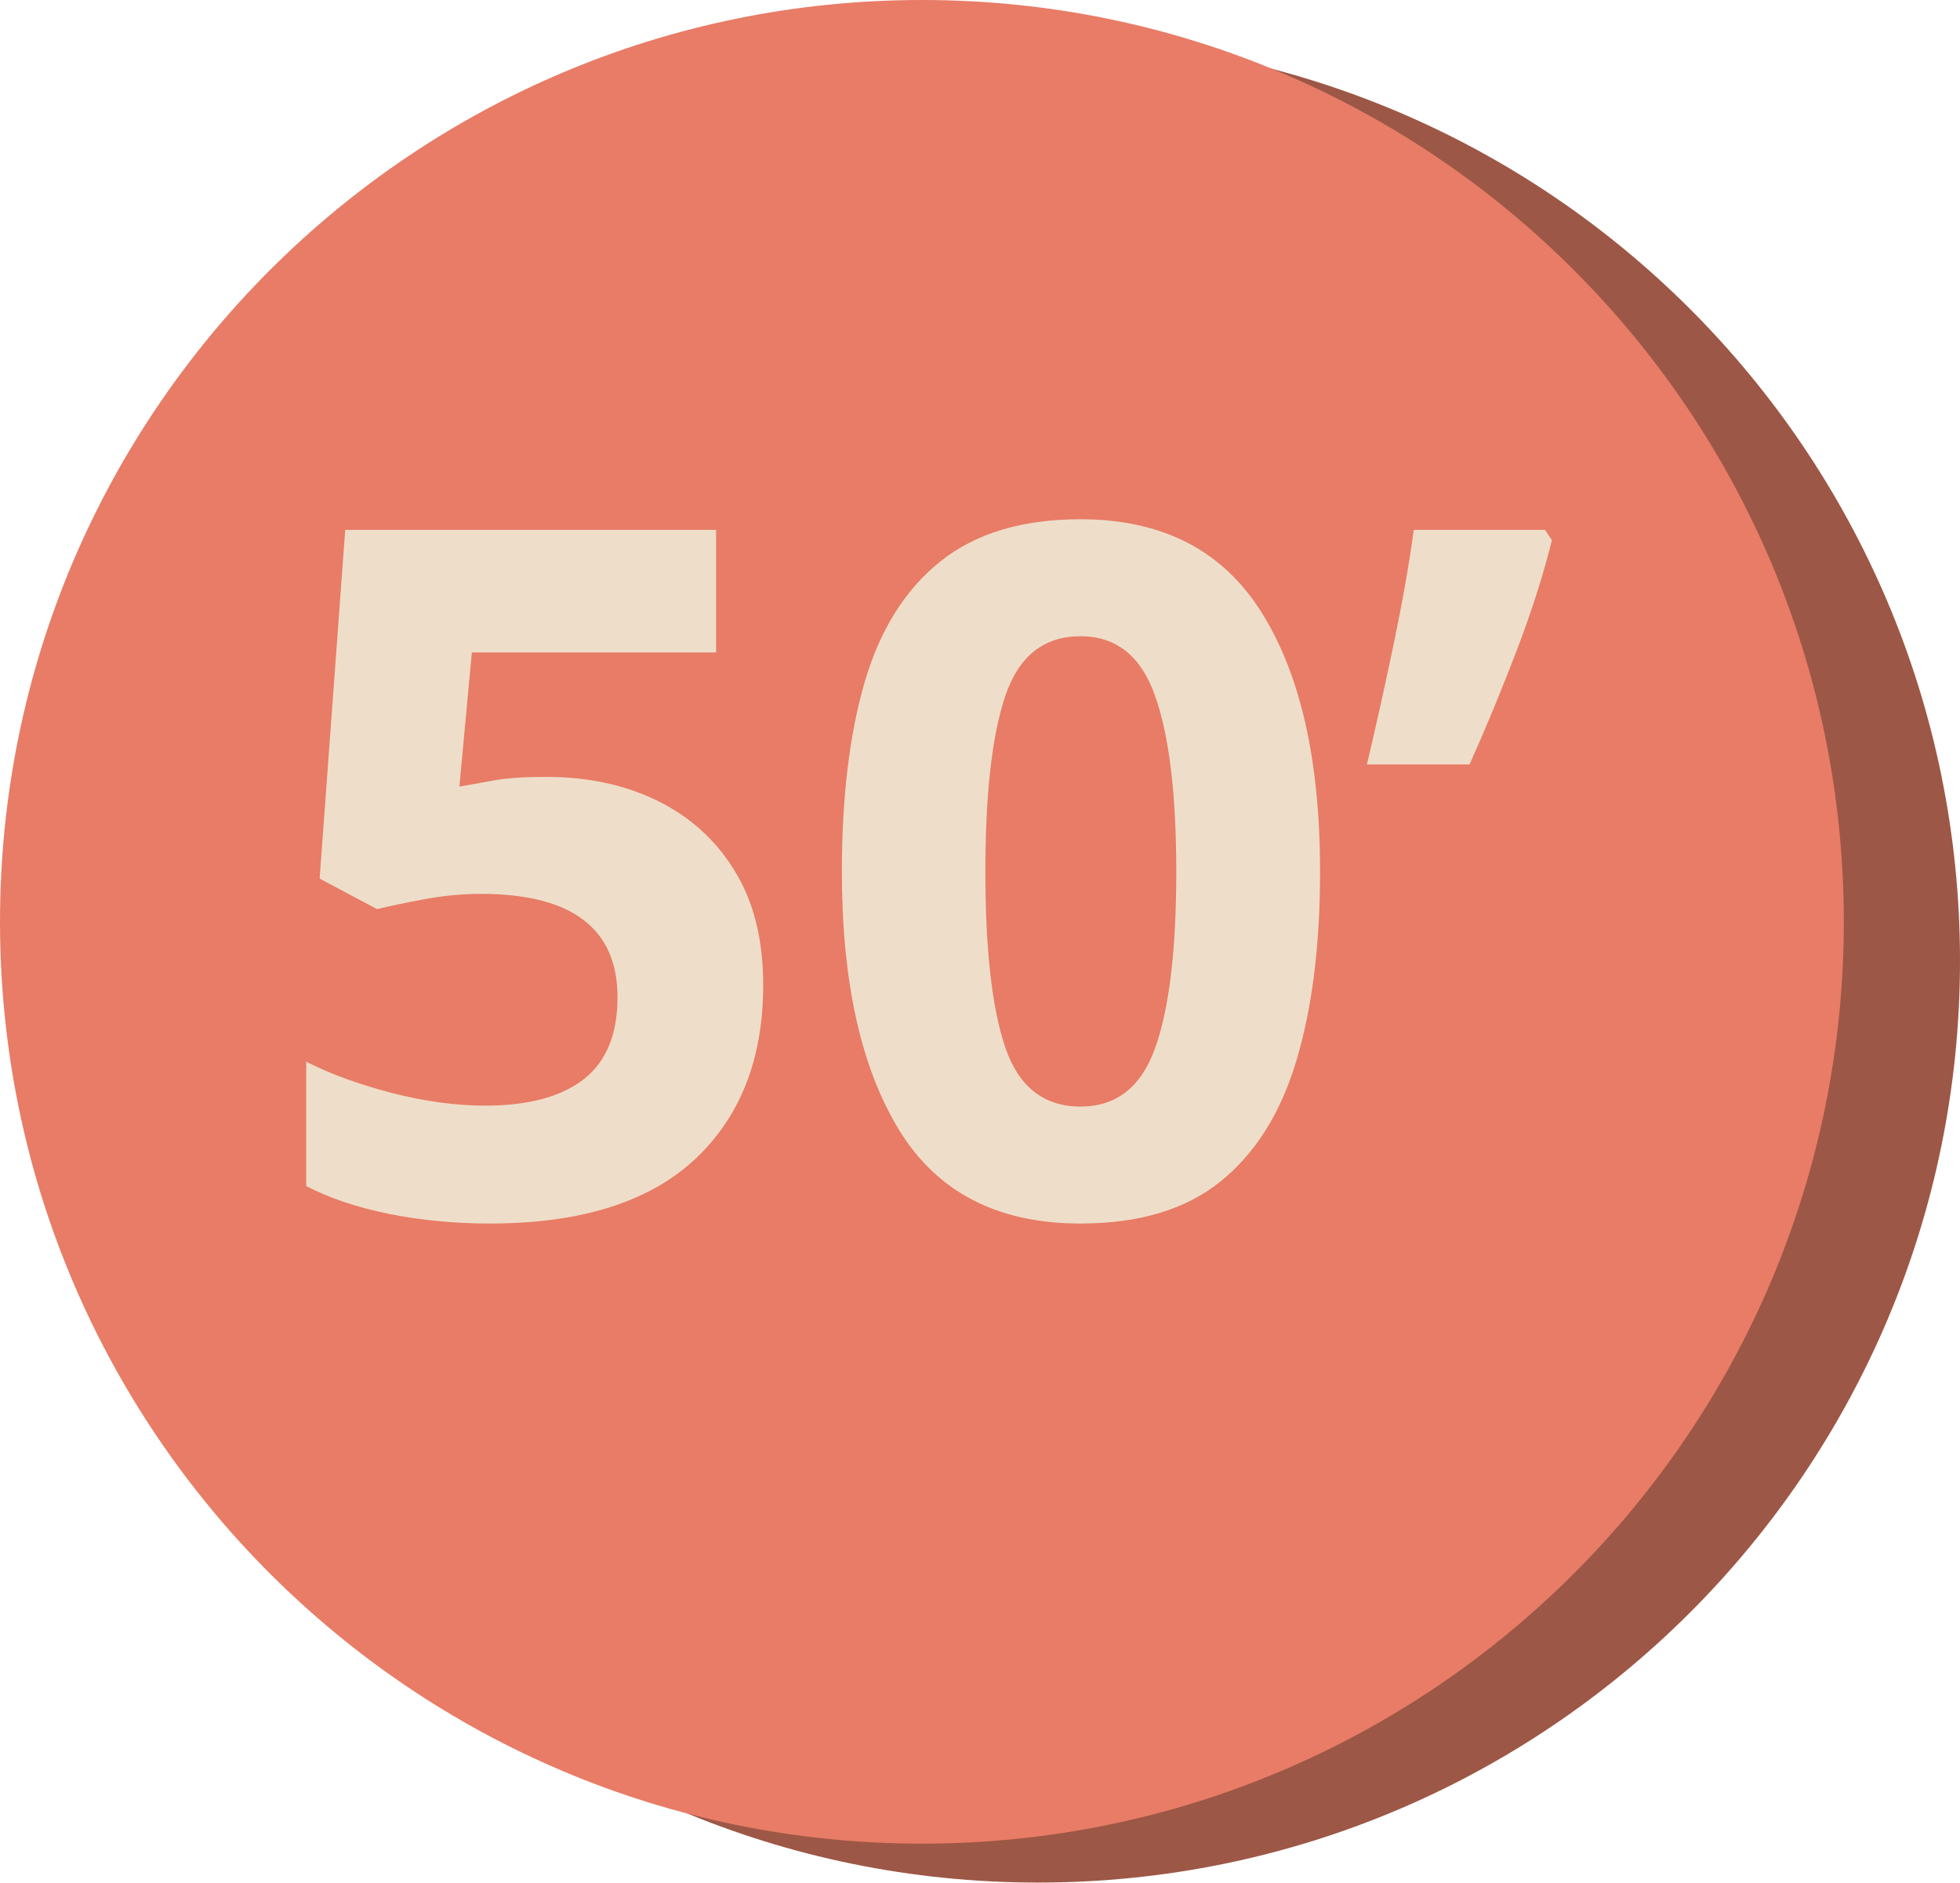
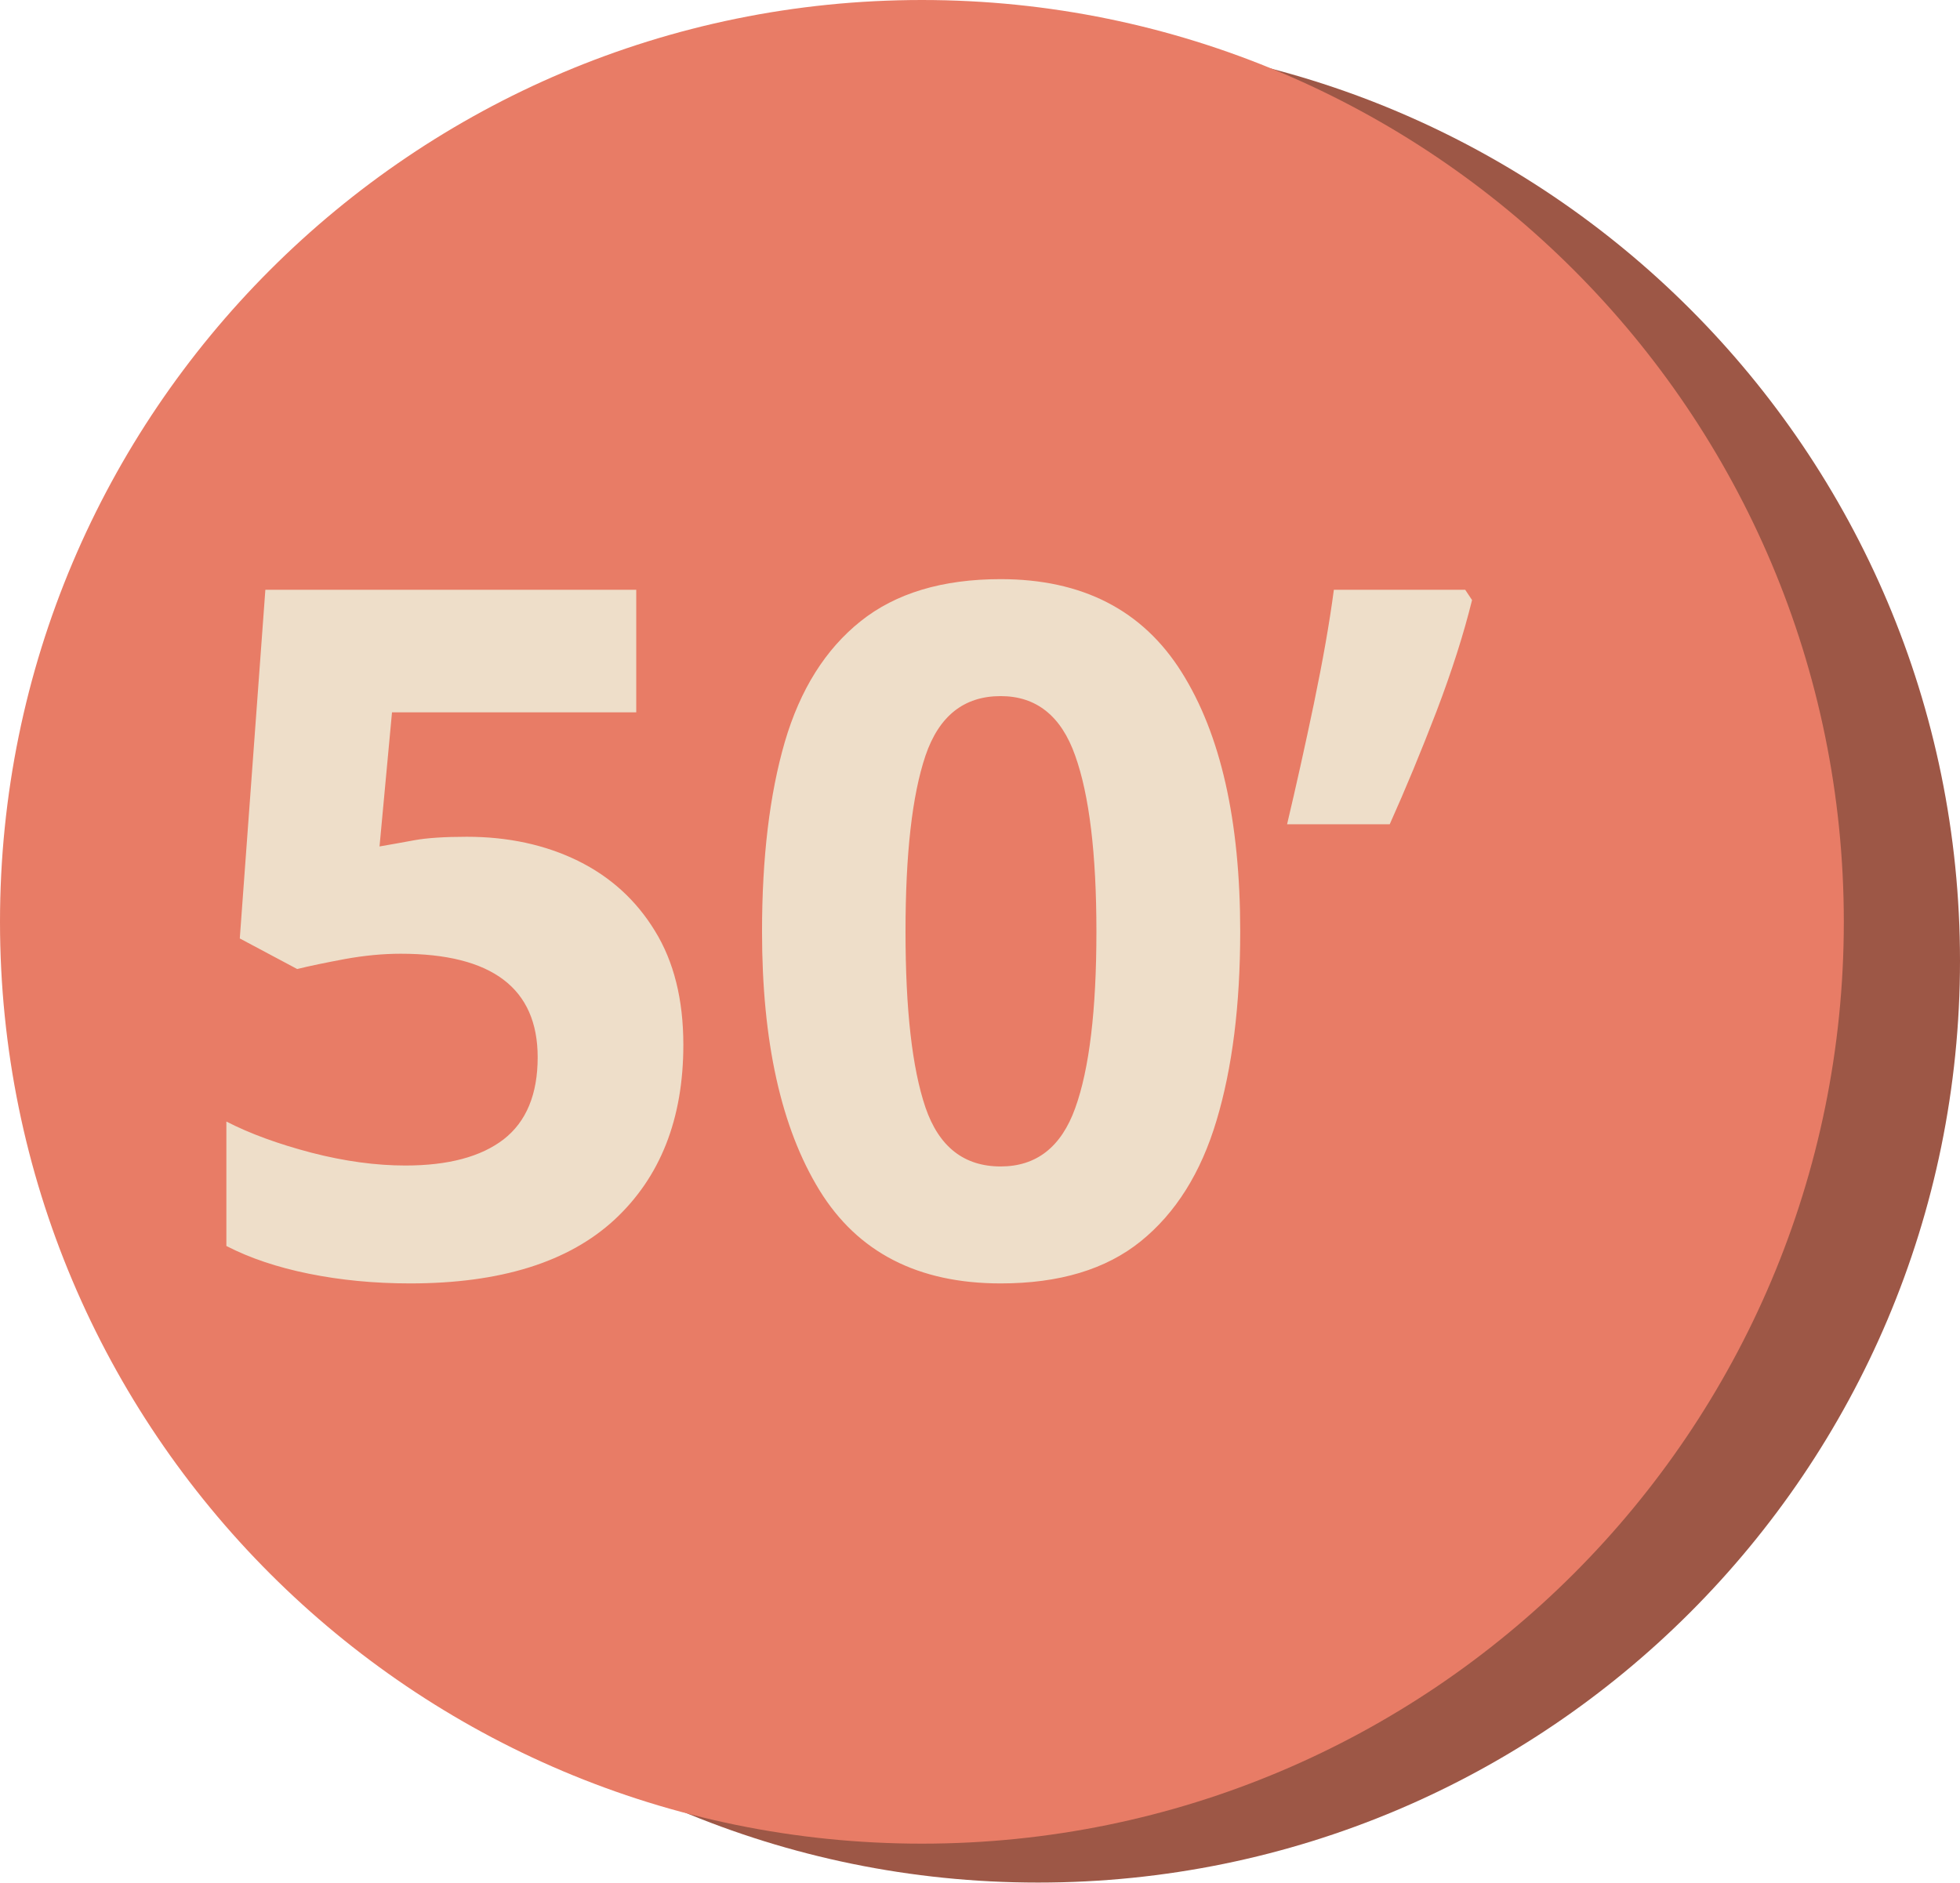
<svg xmlns="http://www.w3.org/2000/svg" viewBox="0 0 98.18 94.31">
  <defs>
    <style>.cls-1{fill:#9d5746;}.cls-2{fill:#e87c66;}.cls-3{font-size:48px;fill:#eedec9;font-family:GTWalsheimPro-Black, GT Walsheim Pro;font-weight:800;}</style>
  </defs>
  <g id="Calque_2" data-name="Calque 2">
    <g id="Calque_1-2" data-name="Calque 1">
      <circle class="cls-1" cx="52" cy="48.13" r="46.18" />
      <circle class="cls-2" cx="46.18" cy="46.18" r="46.18" />
-       <text class="cls-3" transform="translate(12.98 60.81)">50’</text>
+       <text class="cls-3" transform="translate(8.98 63.81)">50’</text>
    </g>
  </g>
</svg>
